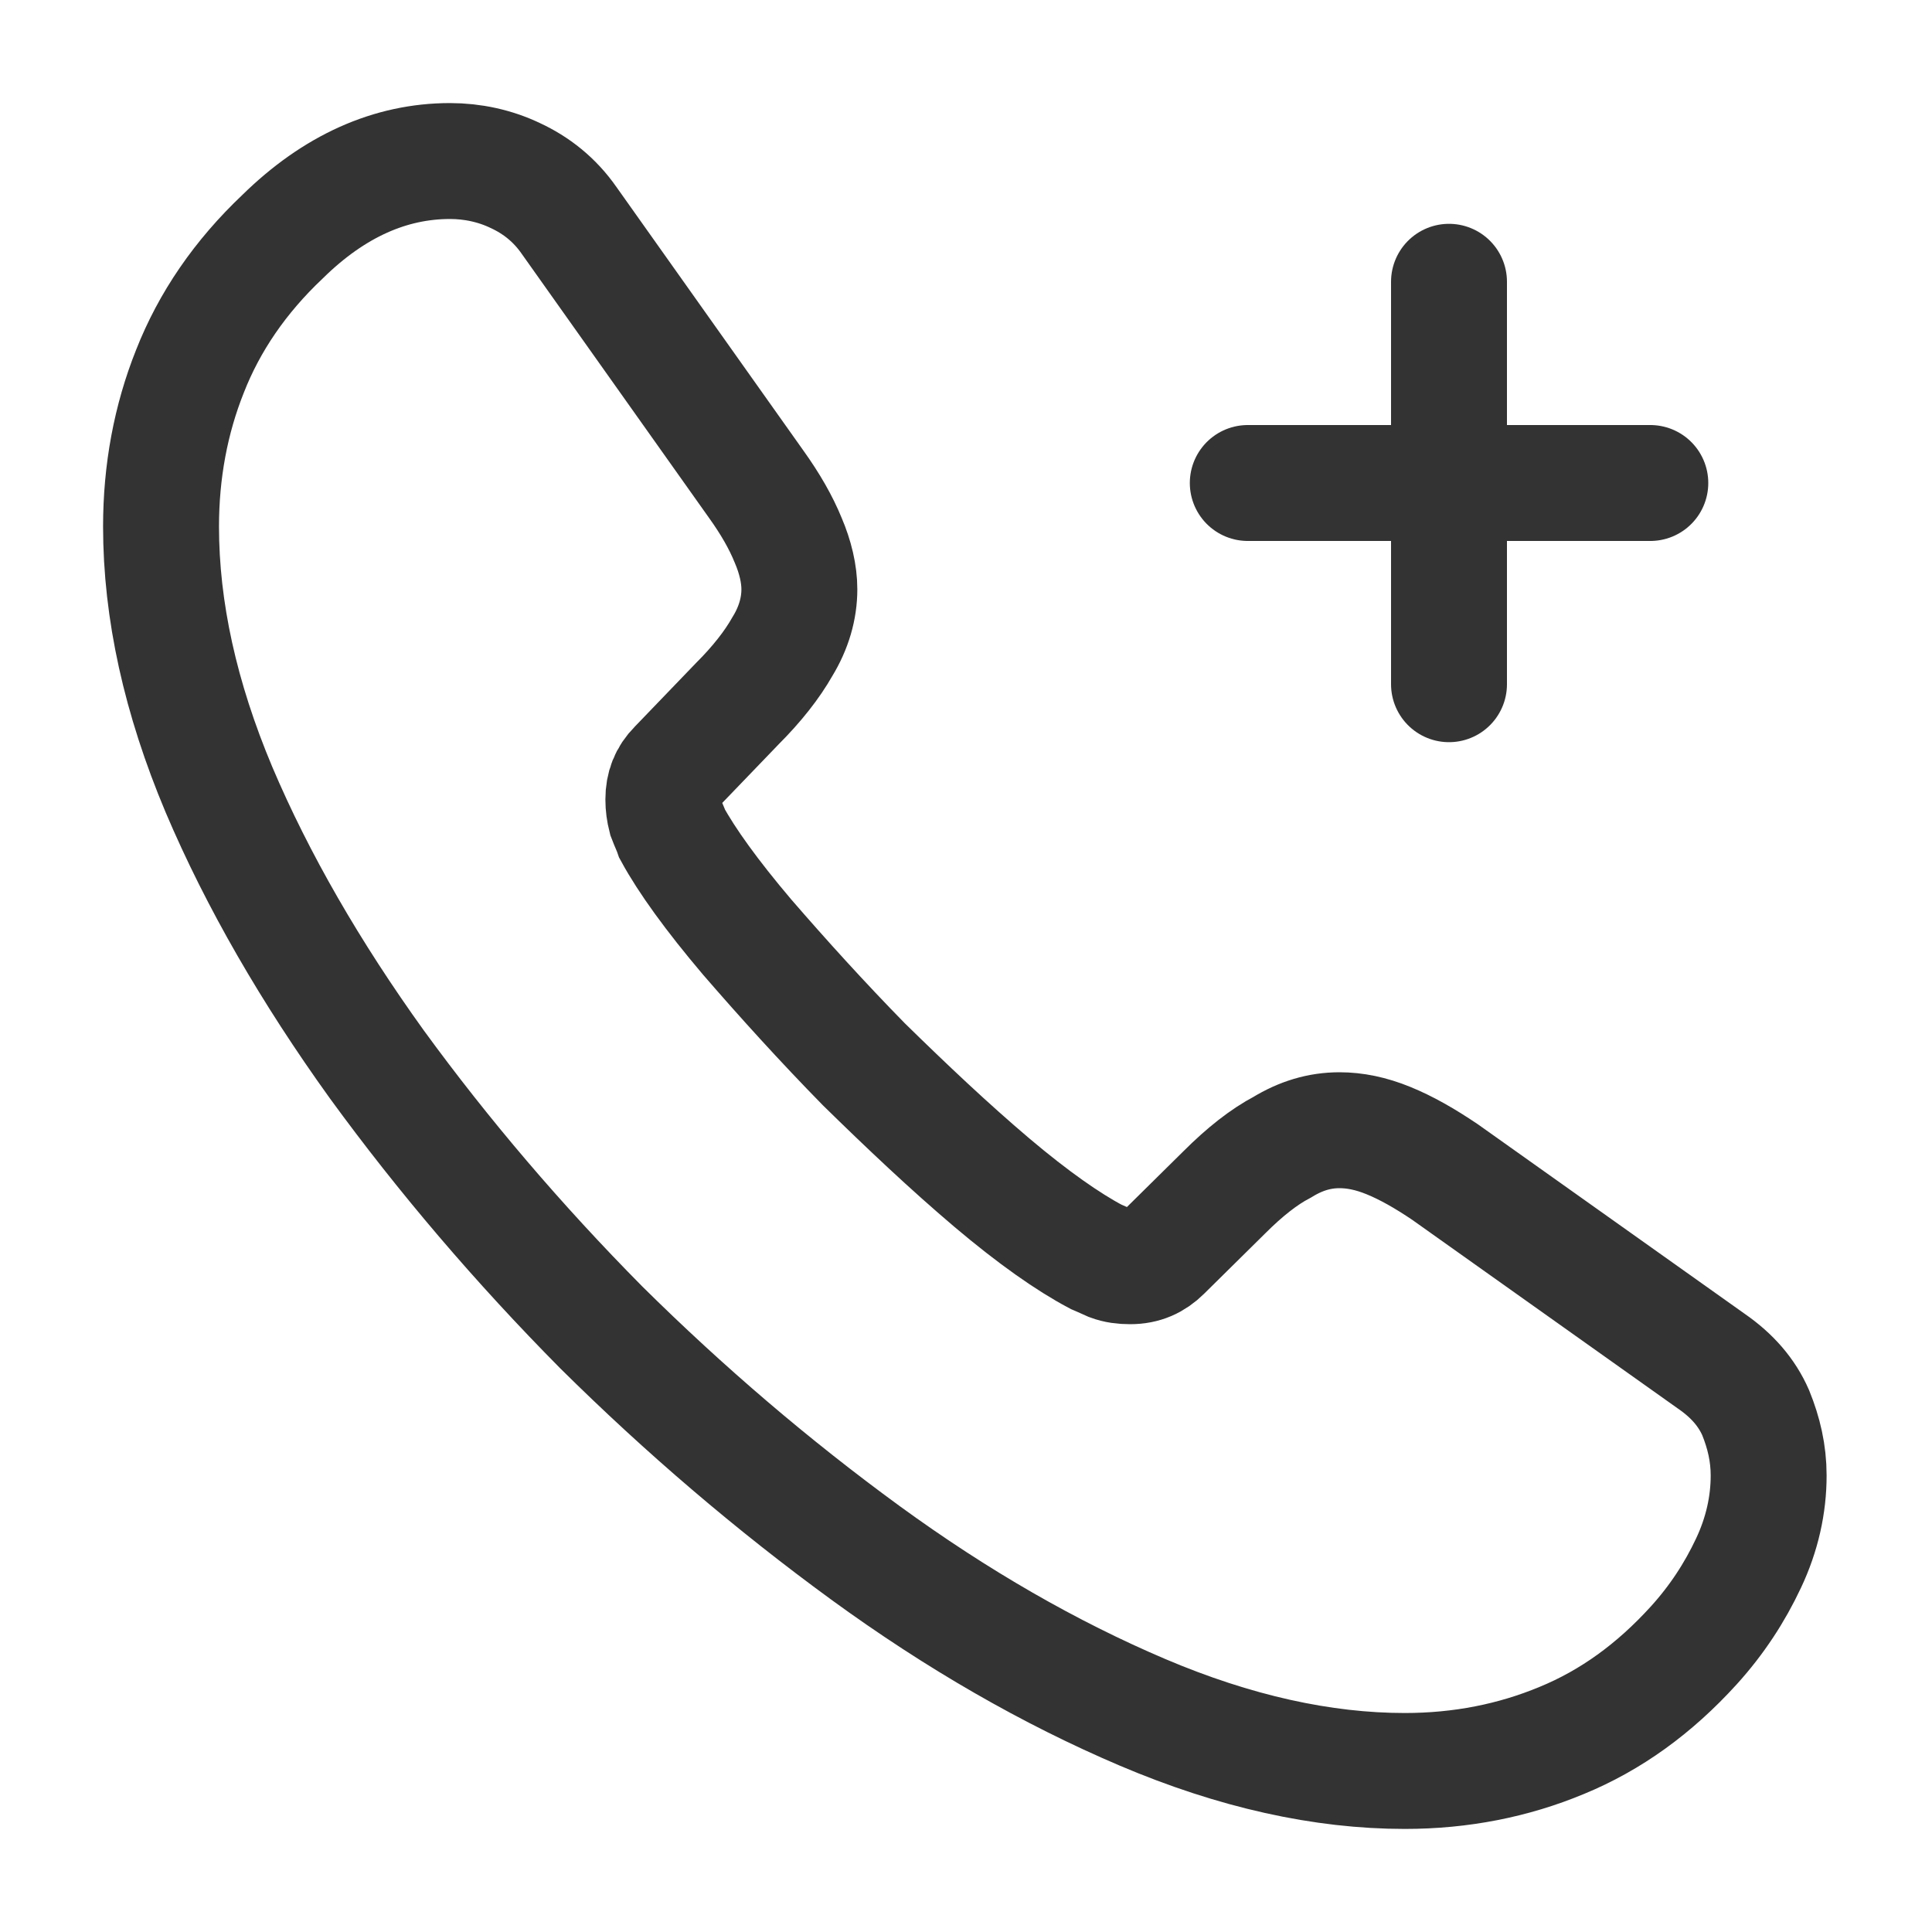
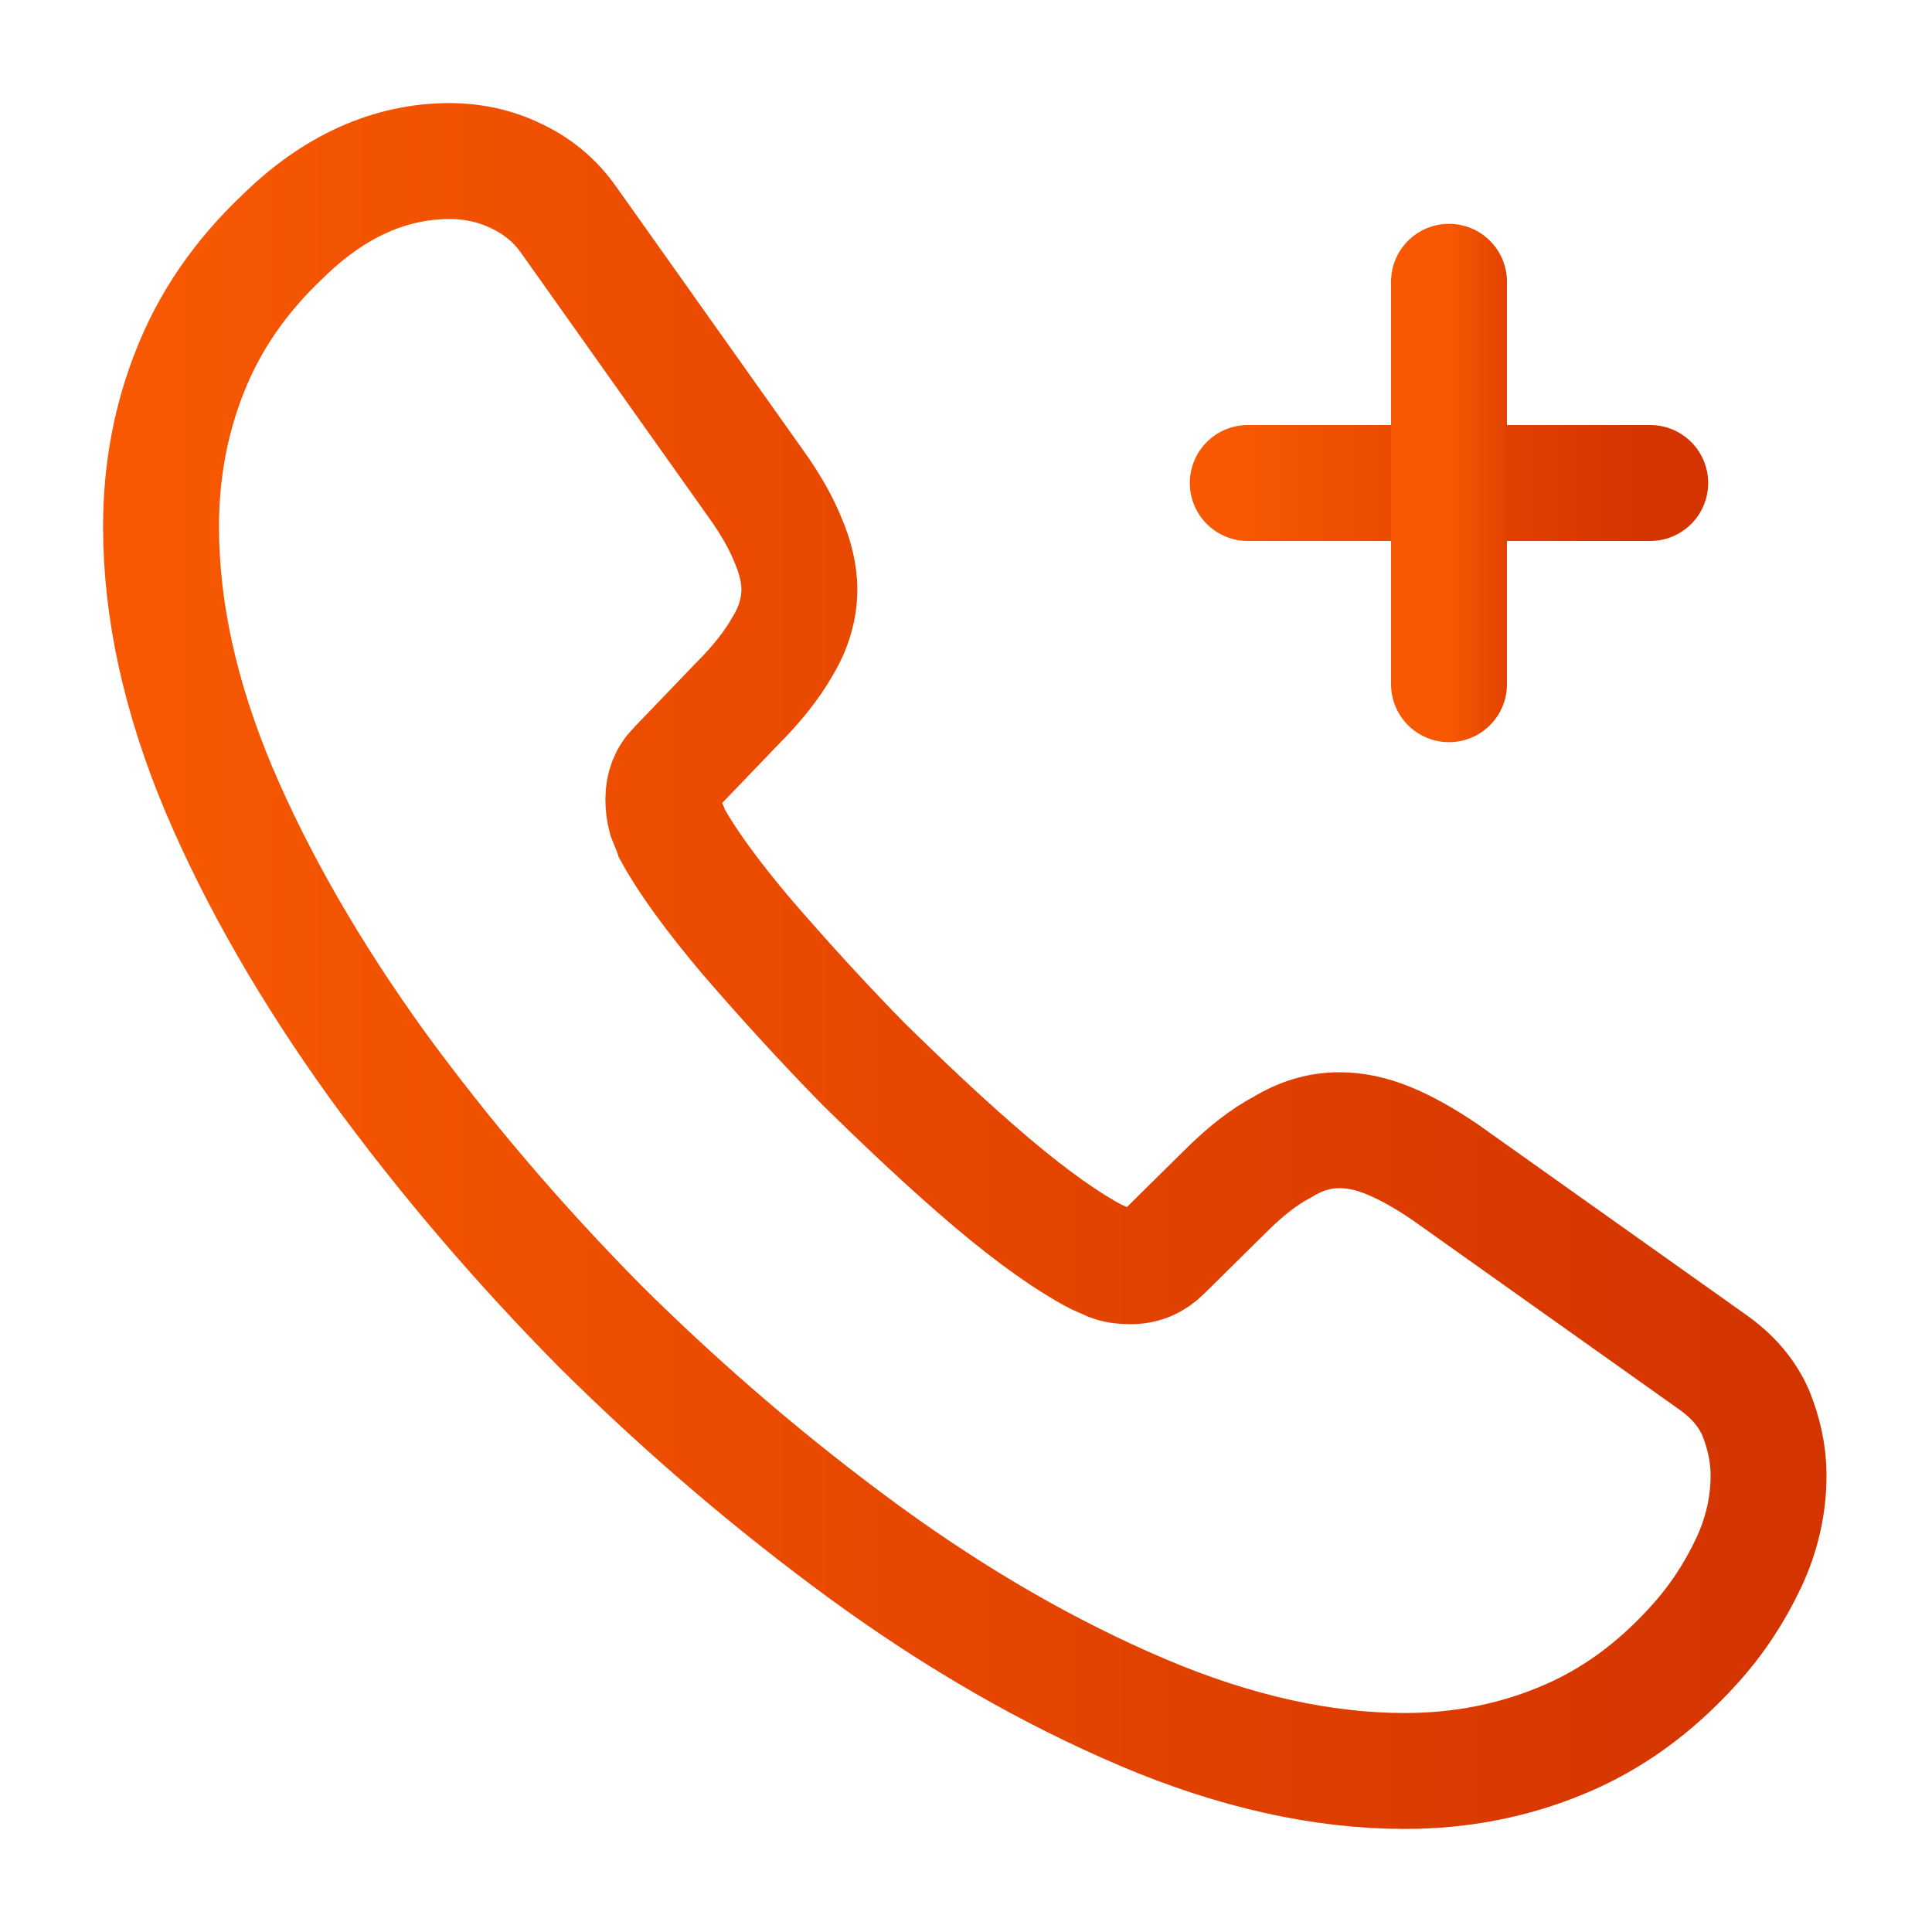
<svg xmlns="http://www.w3.org/2000/svg" width="20" height="20" viewBox="0 0 20 20" fill="none">
-   <path d="M18.309 15.275C18.309 15.575 18.242 15.883 18.1 16.183C17.959 16.483 17.775 16.767 17.534 17.033C17.125 17.483 16.675 17.808 16.167 18.017C15.667 18.225 15.125 18.333 14.542 18.333C13.692 18.333 12.784 18.133 11.825 17.725C10.867 17.317 9.909 16.767 8.959 16.075C8 15.375 7.092 14.6 6.225 13.742C5.367 12.875 4.592 11.967 3.9 11.017C3.217 10.067 2.667 9.117 2.267 8.175C1.867 7.225 1.667 6.317 1.667 5.45C1.667 4.883 1.767 4.342 1.967 3.842C2.167 3.333 2.484 2.867 2.925 2.45C3.459 1.925 4.042 1.667 4.659 1.667C4.892 1.667 5.125 1.717 5.334 1.817C5.55 1.917 5.742 2.067 5.892 2.283L7.825 5.008C7.975 5.217 8.084 5.408 8.159 5.592C8.234 5.767 8.275 5.942 8.275 6.1C8.275 6.3 8.217 6.5 8.1 6.692C7.992 6.883 7.834 7.083 7.634 7.283L7 7.942C6.909 8.033 6.867 8.142 6.867 8.275C6.867 8.342 6.875 8.4 6.892 8.467C6.917 8.533 6.942 8.583 6.959 8.633C7.109 8.908 7.367 9.267 7.734 9.7C8.109 10.133 8.509 10.575 8.942 11.017C9.392 11.458 9.825 11.867 10.267 12.242C10.7 12.608 11.059 12.858 11.342 13.008C11.384 13.025 11.434 13.05 11.492 13.075C11.559 13.1 11.625 13.108 11.7 13.108C11.842 13.108 11.95 13.058 12.042 12.967L12.675 12.342C12.884 12.133 13.084 11.975 13.275 11.875C13.467 11.758 13.659 11.7 13.867 11.7C14.025 11.7 14.192 11.733 14.375 11.808C14.559 11.883 14.75 11.992 14.959 12.133L17.717 14.092C17.934 14.242 18.084 14.417 18.175 14.625C18.259 14.833 18.309 15.042 18.309 15.275Z" stroke="#333333" stroke-width="1.2" stroke-miterlimit="10" />
-   <path d="M12.917 5H17.084" stroke="#333333" stroke-width="1.2" stroke-linecap="round" stroke-linejoin="round" />
-   <path d="M15 7.083V2.917" stroke="#333333" stroke-width="1.2" stroke-linecap="round" stroke-linejoin="round" />
+   <path d="M18.308 15.275C18.308 15.575 18.242 15.883 18.1 16.183C17.958 16.483 17.775 16.767 17.533 17.033C17.125 17.483 16.675 17.808 16.167 18.017C15.667 18.225 15.125 18.333 14.542 18.333C13.692 18.333 12.783 18.133 11.825 17.725C10.867 17.317 9.908 16.767 8.958 16.075C8 15.375 7.092 14.6 6.225 13.742C5.367 12.875 4.592 11.967 3.9 11.017C3.217 10.067 2.667 9.117 2.267 8.175C1.867 7.225 1.667 6.317 1.667 5.45C1.667 4.883 1.767 4.342 1.967 3.842C2.167 3.333 2.483 2.867 2.925 2.45C3.458 1.925 4.042 1.667 4.658 1.667C4.892 1.667 5.125 1.717 5.333 1.817C5.55 1.917 5.742 2.067 5.892 2.283L7.825 5.008C7.975 5.217 8.083 5.408 8.158 5.592C8.233 5.767 8.275 5.942 8.275 6.1C8.275 6.3 8.217 6.5 8.1 6.692C7.992 6.883 7.833 7.083 7.633 7.283L7 7.942C6.908 8.033 6.867 8.142 6.867 8.275C6.867 8.342 6.875 8.4 6.892 8.467C6.917 8.533 6.942 8.583 6.958 8.633C7.108 8.908 7.367 9.267 7.733 9.7C8.108 10.133 8.508 10.575 8.942 11.017C9.392 11.458 9.825 11.867 10.267 12.242C10.7 12.608 11.058 12.858 11.342 13.008C11.383 13.025 11.433 13.05 11.492 13.075C11.558 13.1 11.625 13.108 11.7 13.108C11.842 13.108 11.95 13.058 12.042 12.967L12.675 12.342C12.883 12.133 13.083 11.975 13.275 11.875C13.467 11.758 13.658 11.7 13.867 11.7C14.025 11.7 14.192 11.733 14.375 11.808C14.558 11.883 14.75 11.992 14.958 12.133L17.717 14.092C17.933 14.242 18.083 14.417 18.175 14.625C18.258 14.833 18.308 15.042 18.308 15.275Z" stroke="url(#paint0_linear_4858_14762)" stroke-width="1.2" stroke-miterlimit="10" />
+   <path d="M12.917 5H17.083" stroke="url(#paint1_linear_4858_14762)" stroke-width="1.2" stroke-linecap="round" stroke-linejoin="round" />
+   <path d="M15 7.083V2.917" stroke="url(#paint2_linear_4858_14762)" stroke-width="1.2" stroke-linecap="round" stroke-linejoin="round" />
+   <defs>
+     <linearGradient id="paint0_linear_4858_14762" x1="1.667" y1="10" x2="18.308" y2="10" gradientUnits="userSpaceOnUse">
+       <stop stop-color="#F75801" />
+       <stop offset="1" stop-color="#D43400" />
+     </linearGradient>
+     <linearGradient id="paint1_linear_4858_14762" x1="12.917" y1="5.5" x2="17.083" y2="5.5" gradientUnits="userSpaceOnUse">
+       <stop stop-color="#F75801" />
+       <stop offset="1" stop-color="#D43400" />
+     </linearGradient>
+     <linearGradient id="paint2_linear_4858_14762" x1="15" y1="5" x2="16" y2="5" gradientUnits="userSpaceOnUse">
+       <stop stop-color="#F75801" />
+       <stop offset="1" stop-color="#D43400" />
+     </linearGradient>
+   </defs>
</svg>
